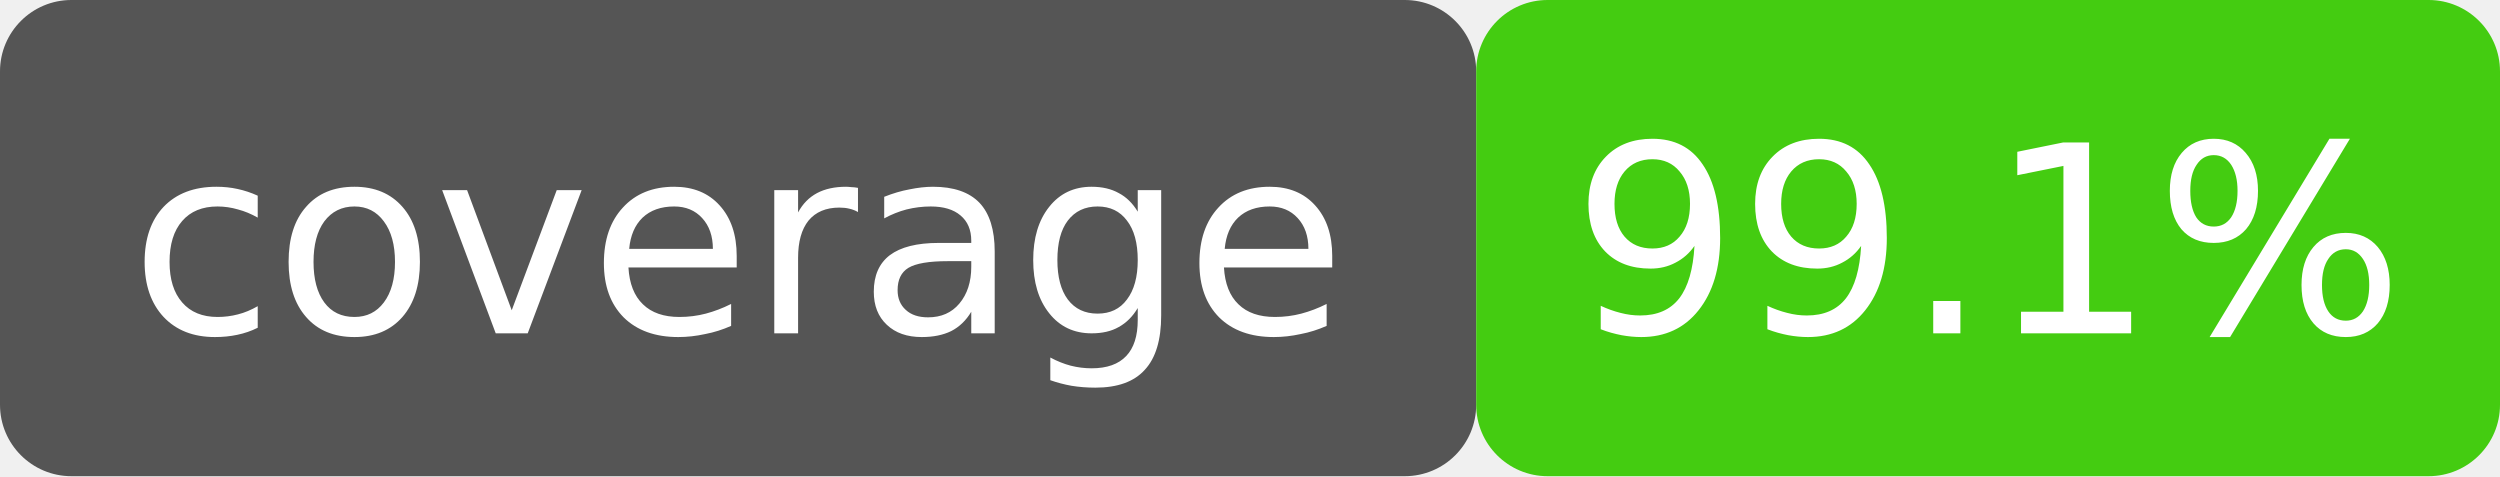
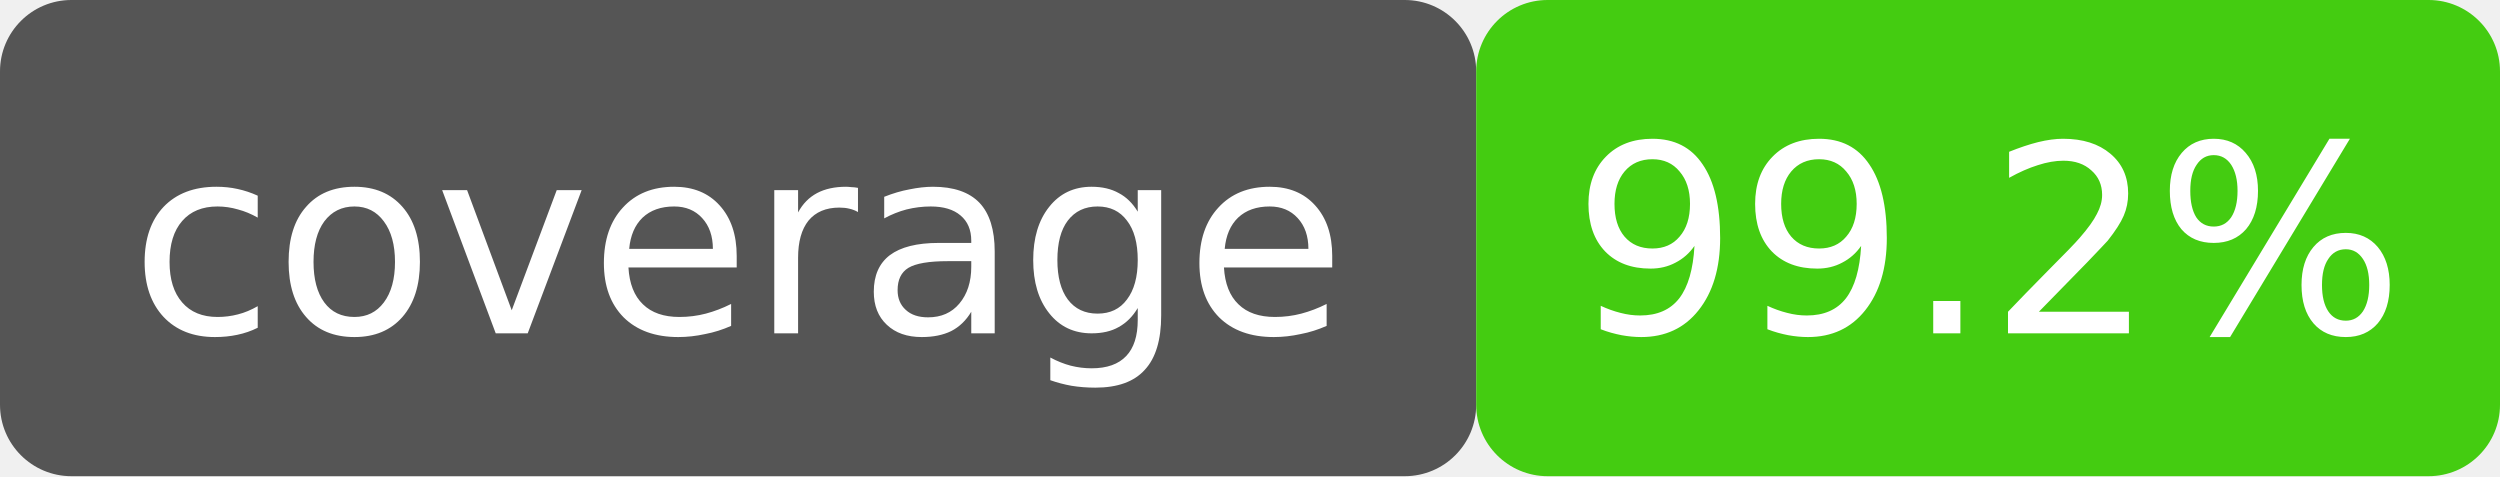
- <svg xmlns="http://www.w3.org/2000/svg" width="105" height="20" viewBox="0 0 105 20" role="img" aria-label="coverage: 99.1%">
+ <svg xmlns="http://www.w3.org/2000/svg" width="105" height="20" viewBox="0 0 105 20" role="img" aria-label="coverage: 99.2%">
  <rect width="62" height="20" rx="3" fill="#555" />
  <rect x="62" width="43" height="20" rx="3" fill="#4c1" />
  <rect width="105" height="20" rx="3" fill="none" />
  <g fill="#fff" font-family="Verdana,DejaVu Sans,sans-serif" font-size="11" text-anchor="middle">
    <text x="31" y="14">coverage</text>
-     <text x="83.5" y="14">99.1%</text>
+     <text x="83.5" y="14">99.2%</text>
  </g>
</svg>
